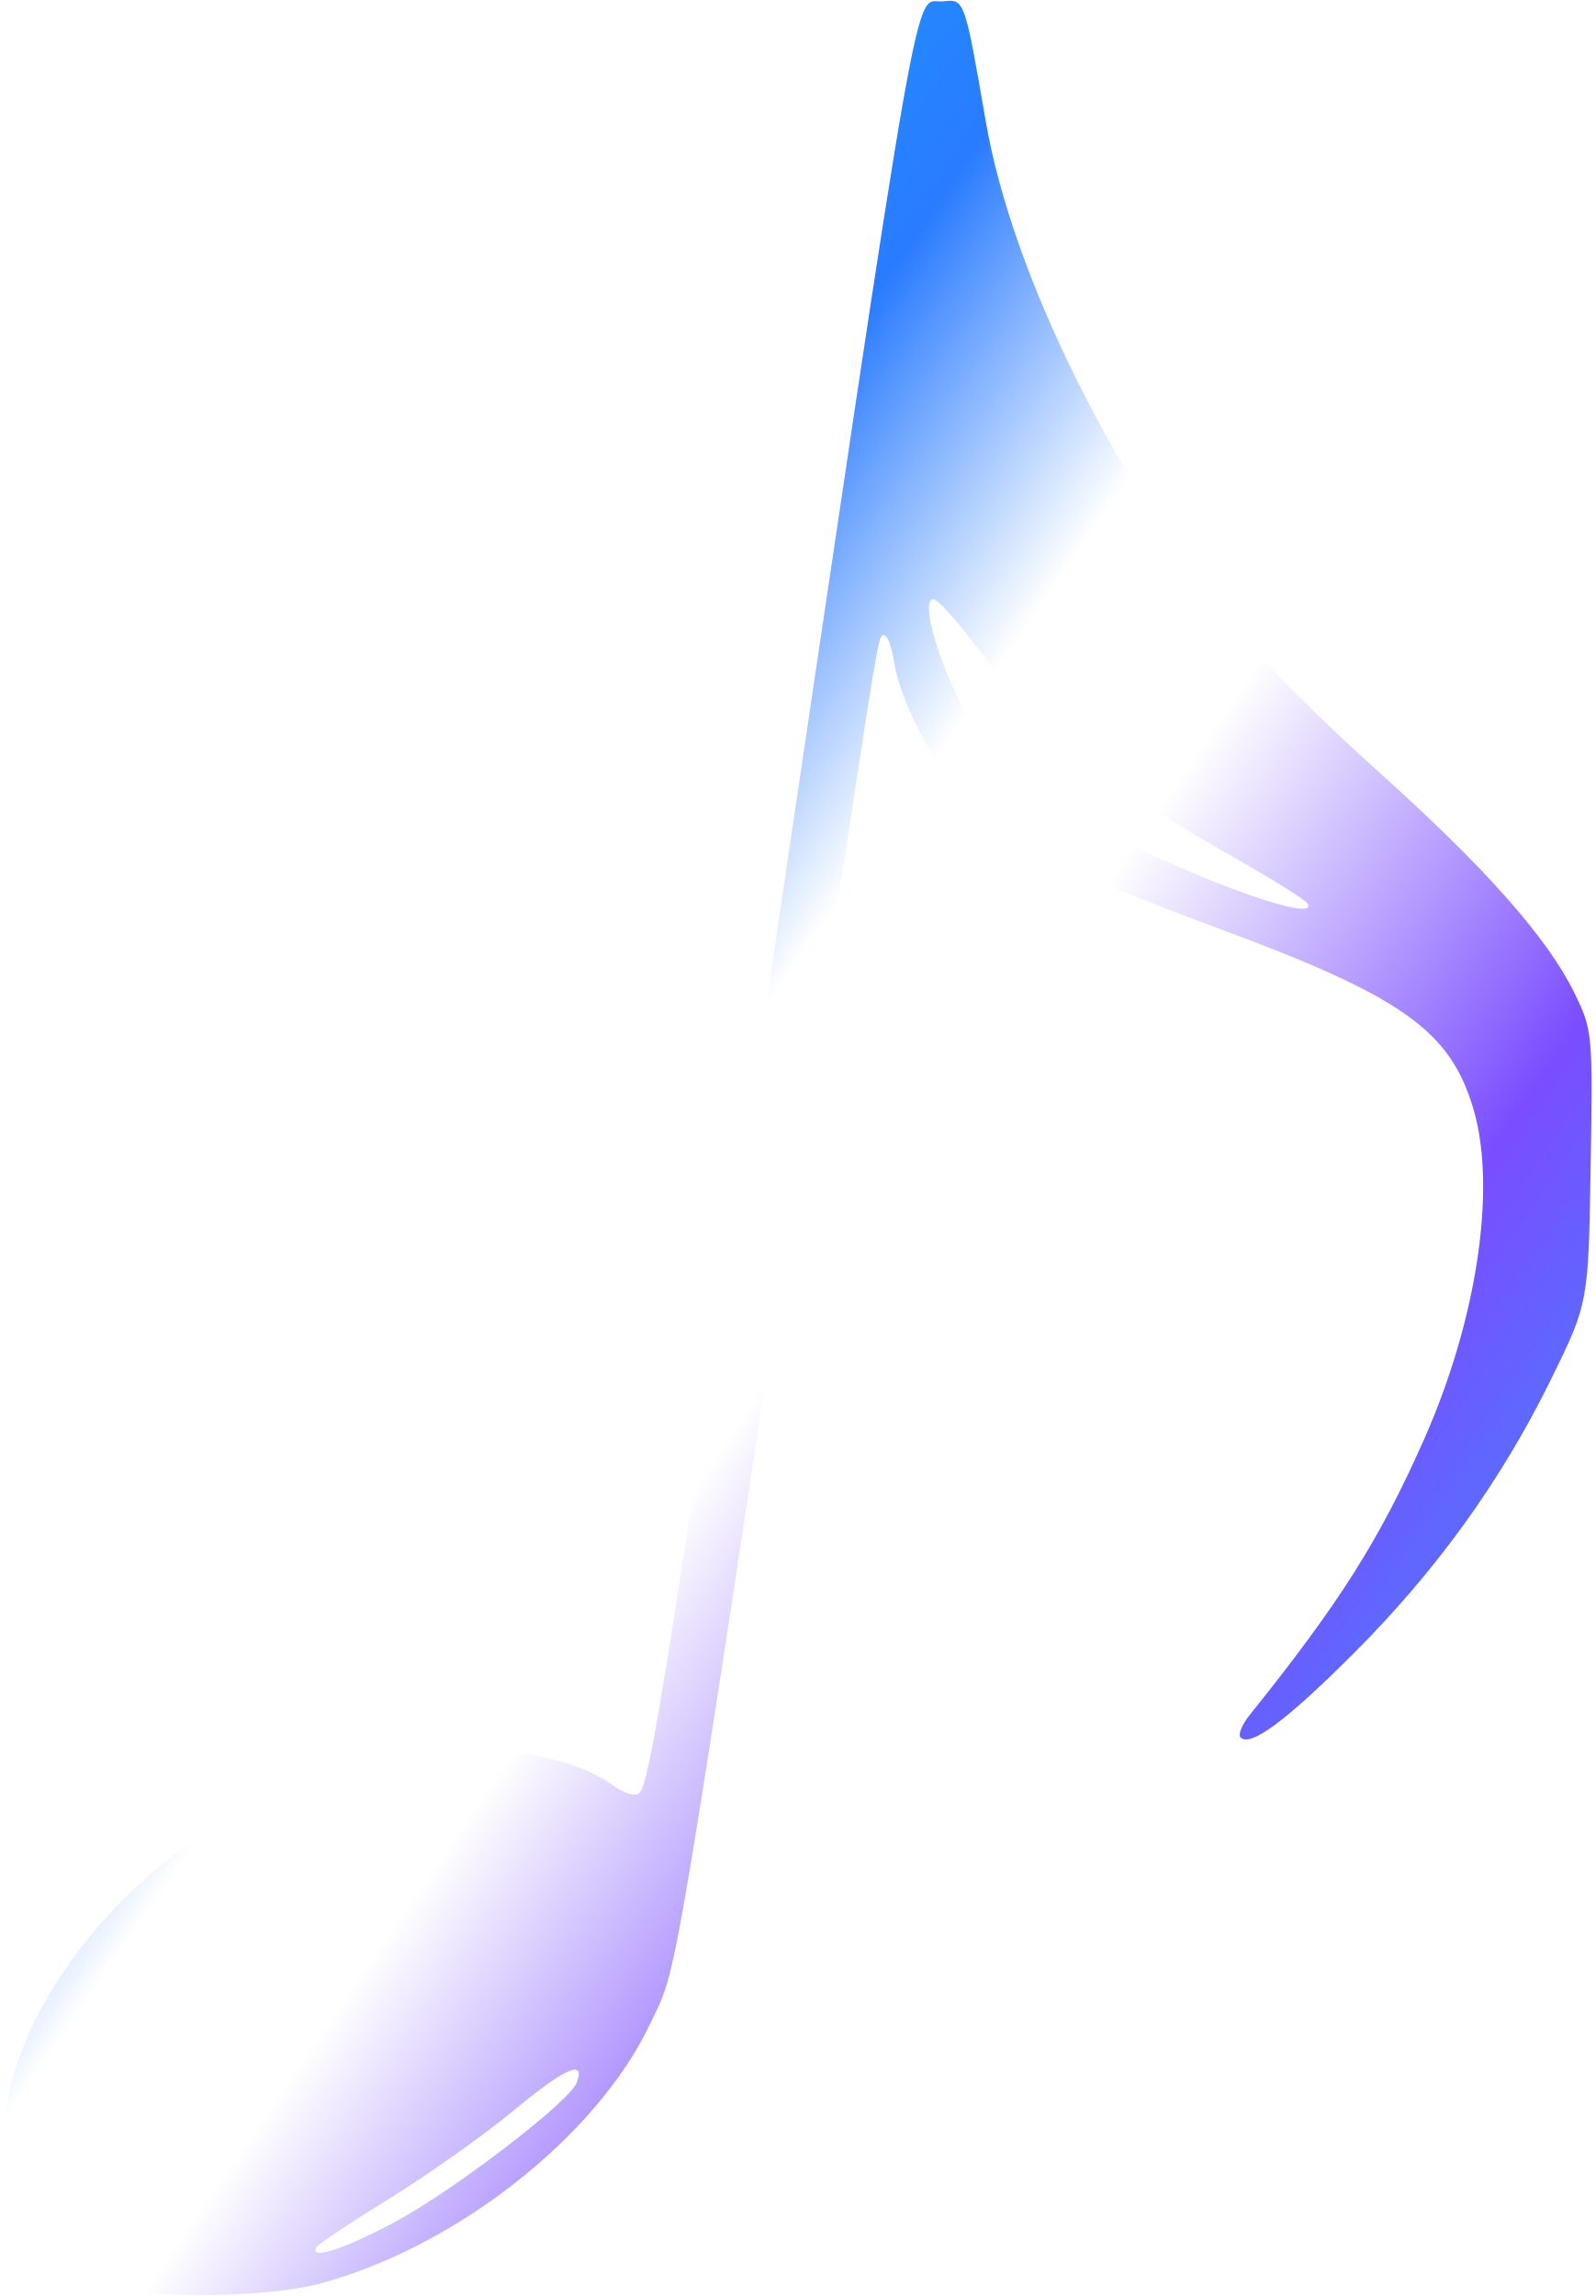
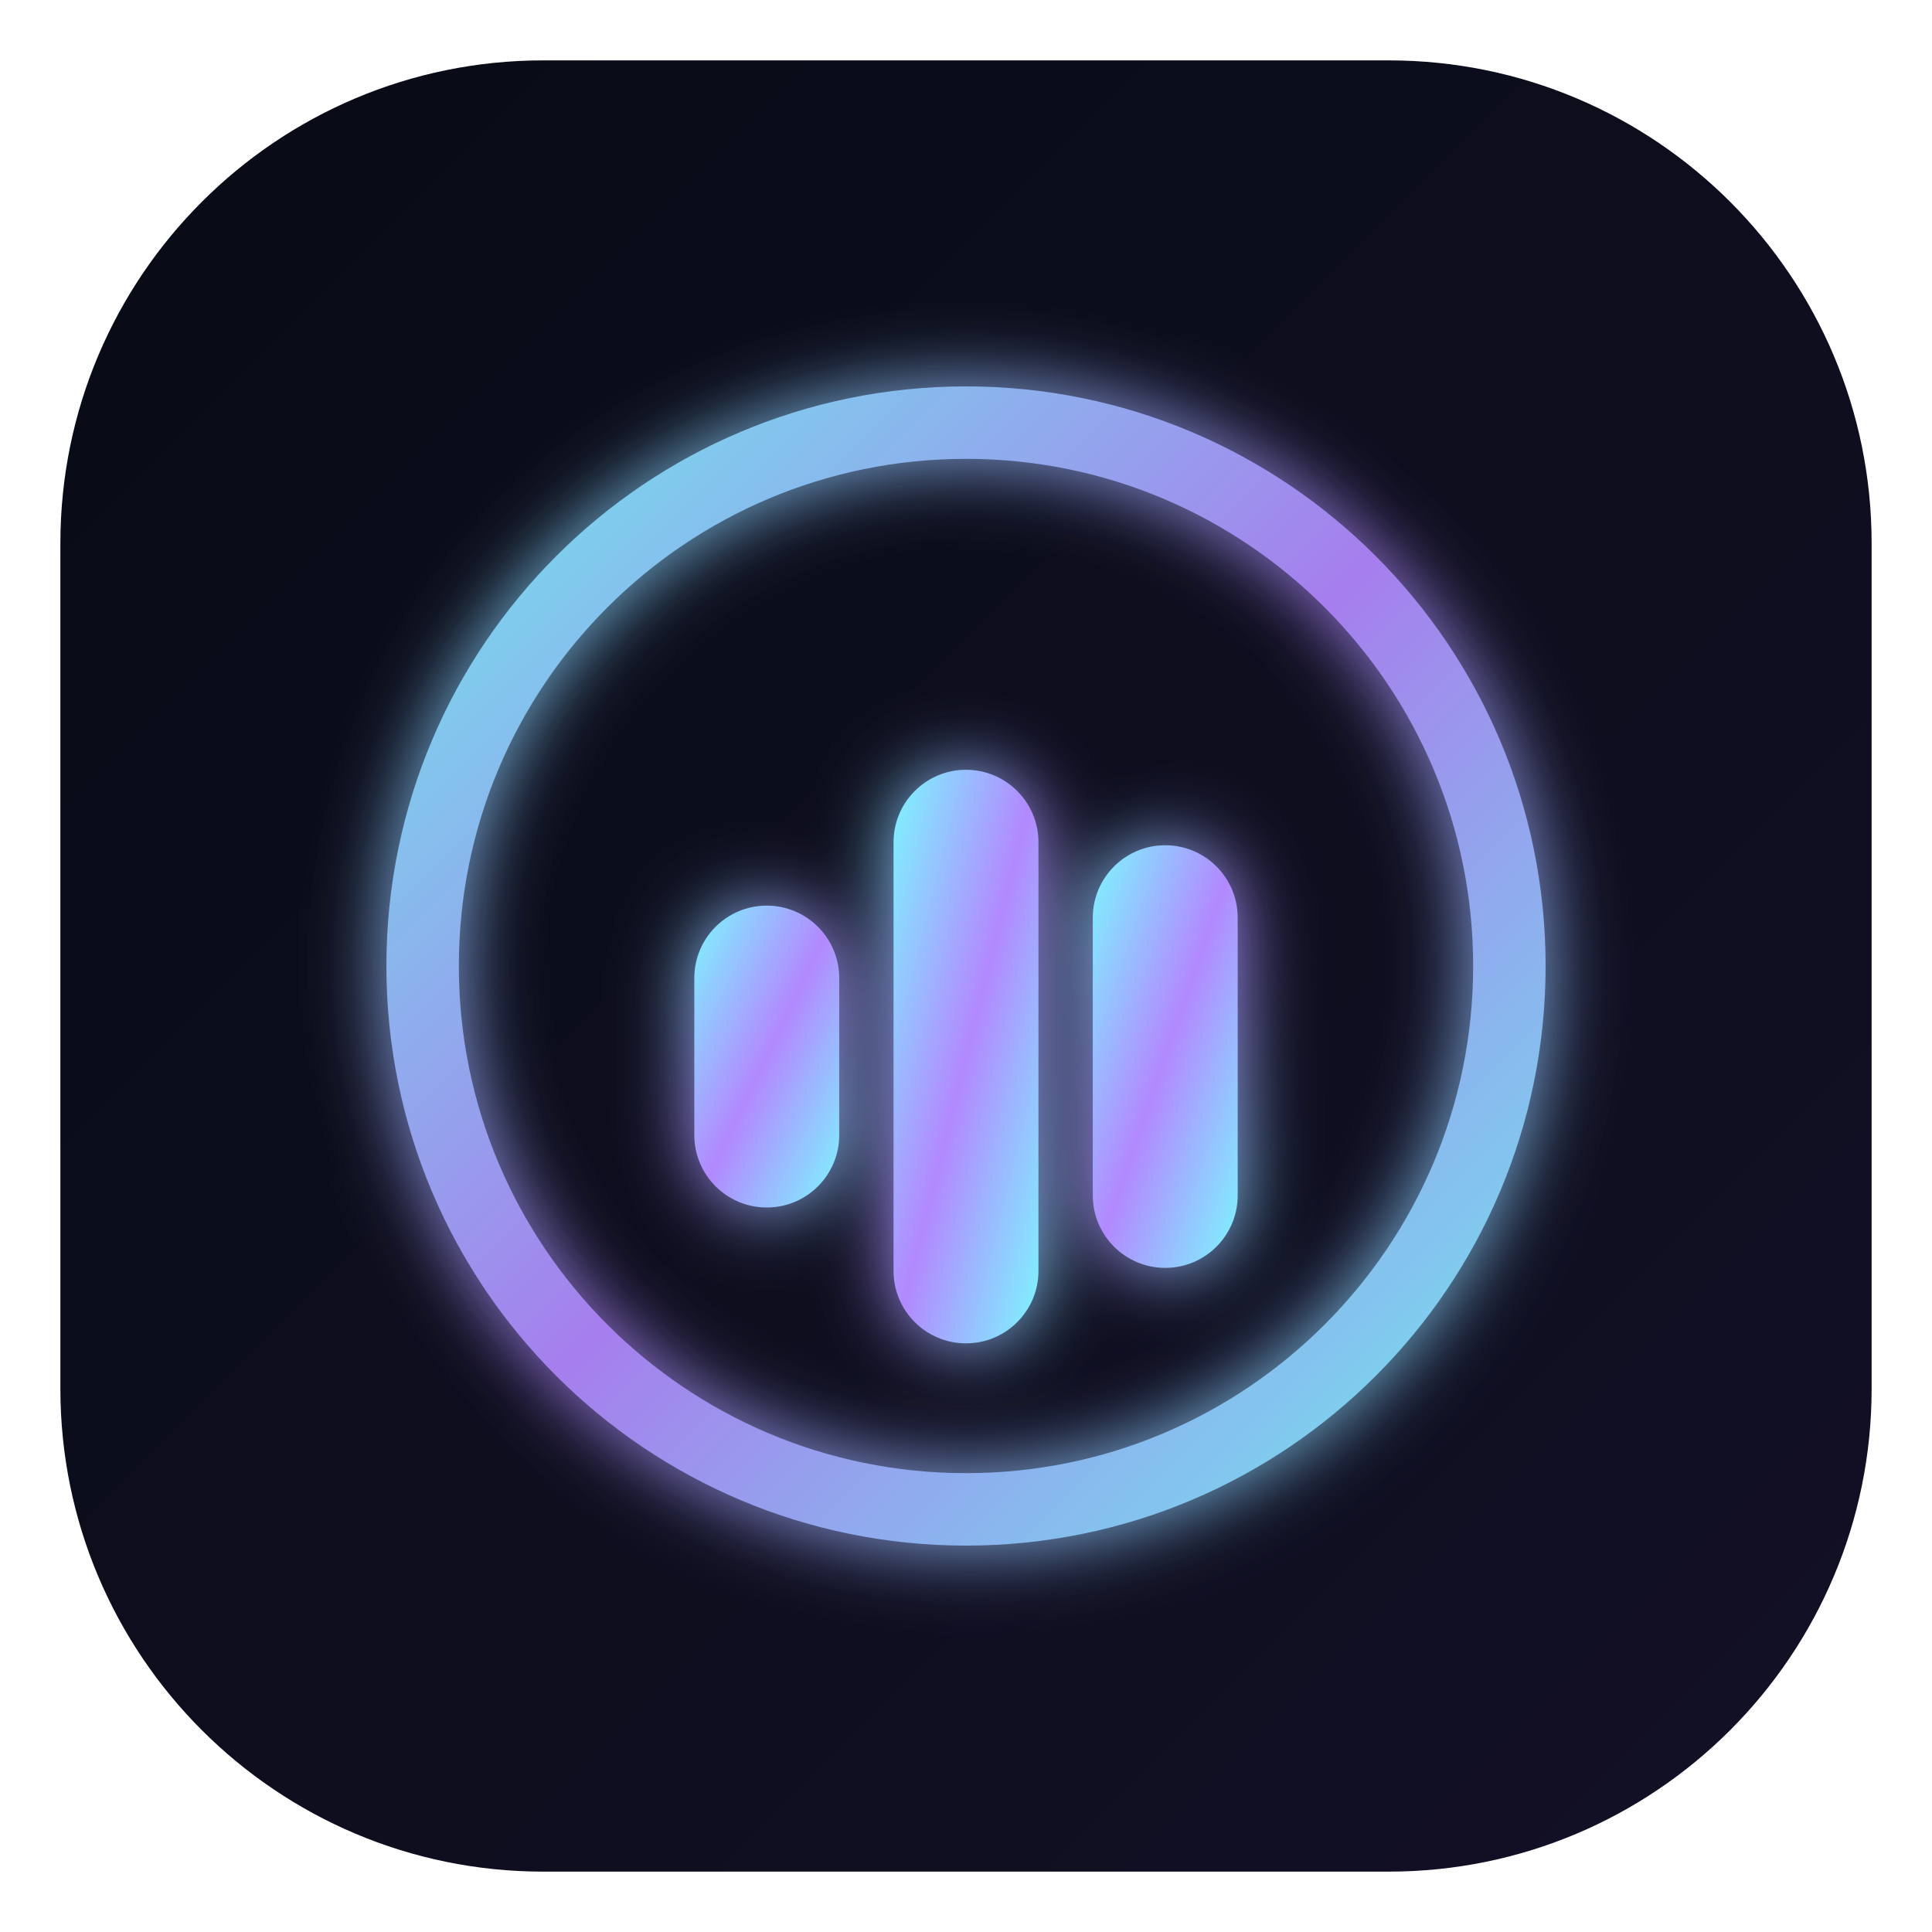
- <svg xmlns="http://www.w3.org/2000/svg" width="221" height="318" viewBox="0 0 58.473 84.138" version="1.1" id="svg871">
-   <defs id="defs865">
-     <linearGradient y2="1" x2="1" y1="0" x1="0" id="accent">
-       <stop id="stop2" stop-color="#00d0ff" offset="0%" />
-       <stop id="stop4" stop-color="#2a7bff" offset="34%" />
-       <stop id="stop6" stop-color="#ffffff" offset="46%" />
-       <stop id="stop8" stop-color="#ffffff" offset="54%" />
-       <stop id="stop10" stop-color="#7a4dff" offset="72%" />
-       <stop id="stop12" stop-color="#3a8bff" offset="88%" />
-       <stop id="stop14" stop-color="#008cff" offset="100%" />
+ <svg xmlns="http://www.w3.org/2000/svg" viewBox="0 0 64 64" role="img" aria-label="EchoGlow icon">
+   <defs>
+     <linearGradient id="bg" x1="0" y1="0" x2="1" y2="1">
+       <stop offset="0" stop-color="#080b15" />
+       <stop offset="1" stop-color="#131026" />
    </linearGradient>
+     <linearGradient id="neon" x1="0" y1="0" x2="1" y2="1">
+       <stop offset="0" stop-color="#7cf7ff" />
+       <stop offset="0.5" stop-color="#b388ff" />
+       <stop offset="1" stop-color="#7cf7ff" />
+     </linearGradient>
+     <filter id="glow" x="-30%" y="-30%" width="160%" height="160%">
+       <feGaussianBlur stdDeviation="1.25" result="blur" />
+       <feMerge>
+         <feMergeNode in="blur" />
+         <feMergeNode in="SourceGraphic" />
+       </feMerge>
+     </filter>
  </defs>
-   <g id="layer1" transform="translate(-101.6465,-103.7947)">
-     <path style="fill:url(#accent);stroke-width:0.265" d="m 106.28,187.682 c -1.996,-0.607 -3.662,-2.129 -4.237,-3.87 -1.336,-4.048 2.741,-10.657 8.355,-13.545 5.072,-2.61 10.848,-3.054 13.698,-1.054 0.425,0.298 0.847,0.425 0.977,0.294 0.379,-0.382 0.919,-3.728 4.505,-27.88 6.027,-40.596 5.508,-37.65 6.657,-37.785 0.758,-0.089 0.768,-0.061 1.54,4.408 0.972,5.623 4.743,13.227 9.317,18.787 0.833,1.012 3.094,3.258 5.025,4.991 3.958,3.552 6.237,6.123 7.232,8.156 0.664,1.358 0.675,1.476 0.594,6.374 -0.083,4.991 -0.083,4.991 -1.446,7.769 -1.824,3.716 -4.192,7.007 -7.235,10.052 -2.46,2.461 -3.786,3.448 -4.149,3.085 -0.1,-0.1 0.049,-0.468 0.33,-0.818 3.31,-4.124 4.773,-6.438 6.408,-10.137 1.927,-4.358 2.645,-9.153 1.804,-12.045 -0.845,-2.906 -2.613,-4.158 -9.421,-6.671 -4.802,-1.772 -7.223,-2.979 -8.847,-4.408 -1.276,-1.124 -2.707,-3.681 -2.966,-5.304 -0.088,-0.553 -0.249,-1.005 -0.358,-1.005 -0.235,0 -0.118,-0.705 -2.387,14.287 -5.509,36.404 -5.174,34.427 -6.201,36.594 -1.968,4.155 -7.211,8.253 -12.221,9.551 -1.684,0.436 -5.777,0.538 -6.975,0.174 z m 9.835,-2.46 c 2.124,-1.132 6.397,-4.401 6.665,-5.1 0.34,-0.885 -0.415,-0.557 -2.284,0.993 -1.094,0.907 -3.142,2.361 -4.551,3.23 -1.409,0.869 -2.619,1.673 -2.689,1.786 -0.316,0.512 0.945,0.111 2.859,-0.909 z m 33.446,-48.325 c -0.079,-0.128 -1.247,-0.859 -2.595,-1.625 -5.202,-2.955 -7.062,-4.489 -9.704,-7.998 -0.63,-0.837 -1.263,-1.521 -1.408,-1.521 -0.431,0 0.034,1.845 0.921,3.656 0.981,2.004 2.349,3.245 5.324,4.83 3.41,1.817 7.94,3.431 7.463,2.658 z" id="path1448" />
+   <rect x="2" y="2" width="60" height="60" rx="16" fill="url(#bg)" />
+   <circle cx="32" cy="32" r="18" fill="none" stroke="url(#neon)" stroke-width="2.4" opacity="0.92" filter="url(#glow)" />
+   <g fill="url(#neon)" filter="url(#glow)">
+     <rect x="23" y="30" width="4.8" height="10" rx="2.4" />
+     <rect x="29.6" y="25.5" width="4.8" height="19" rx="2.4" />
+     <rect x="36.2" y="28" width="4.8" height="14" rx="2.4" />
  </g>
</svg>
